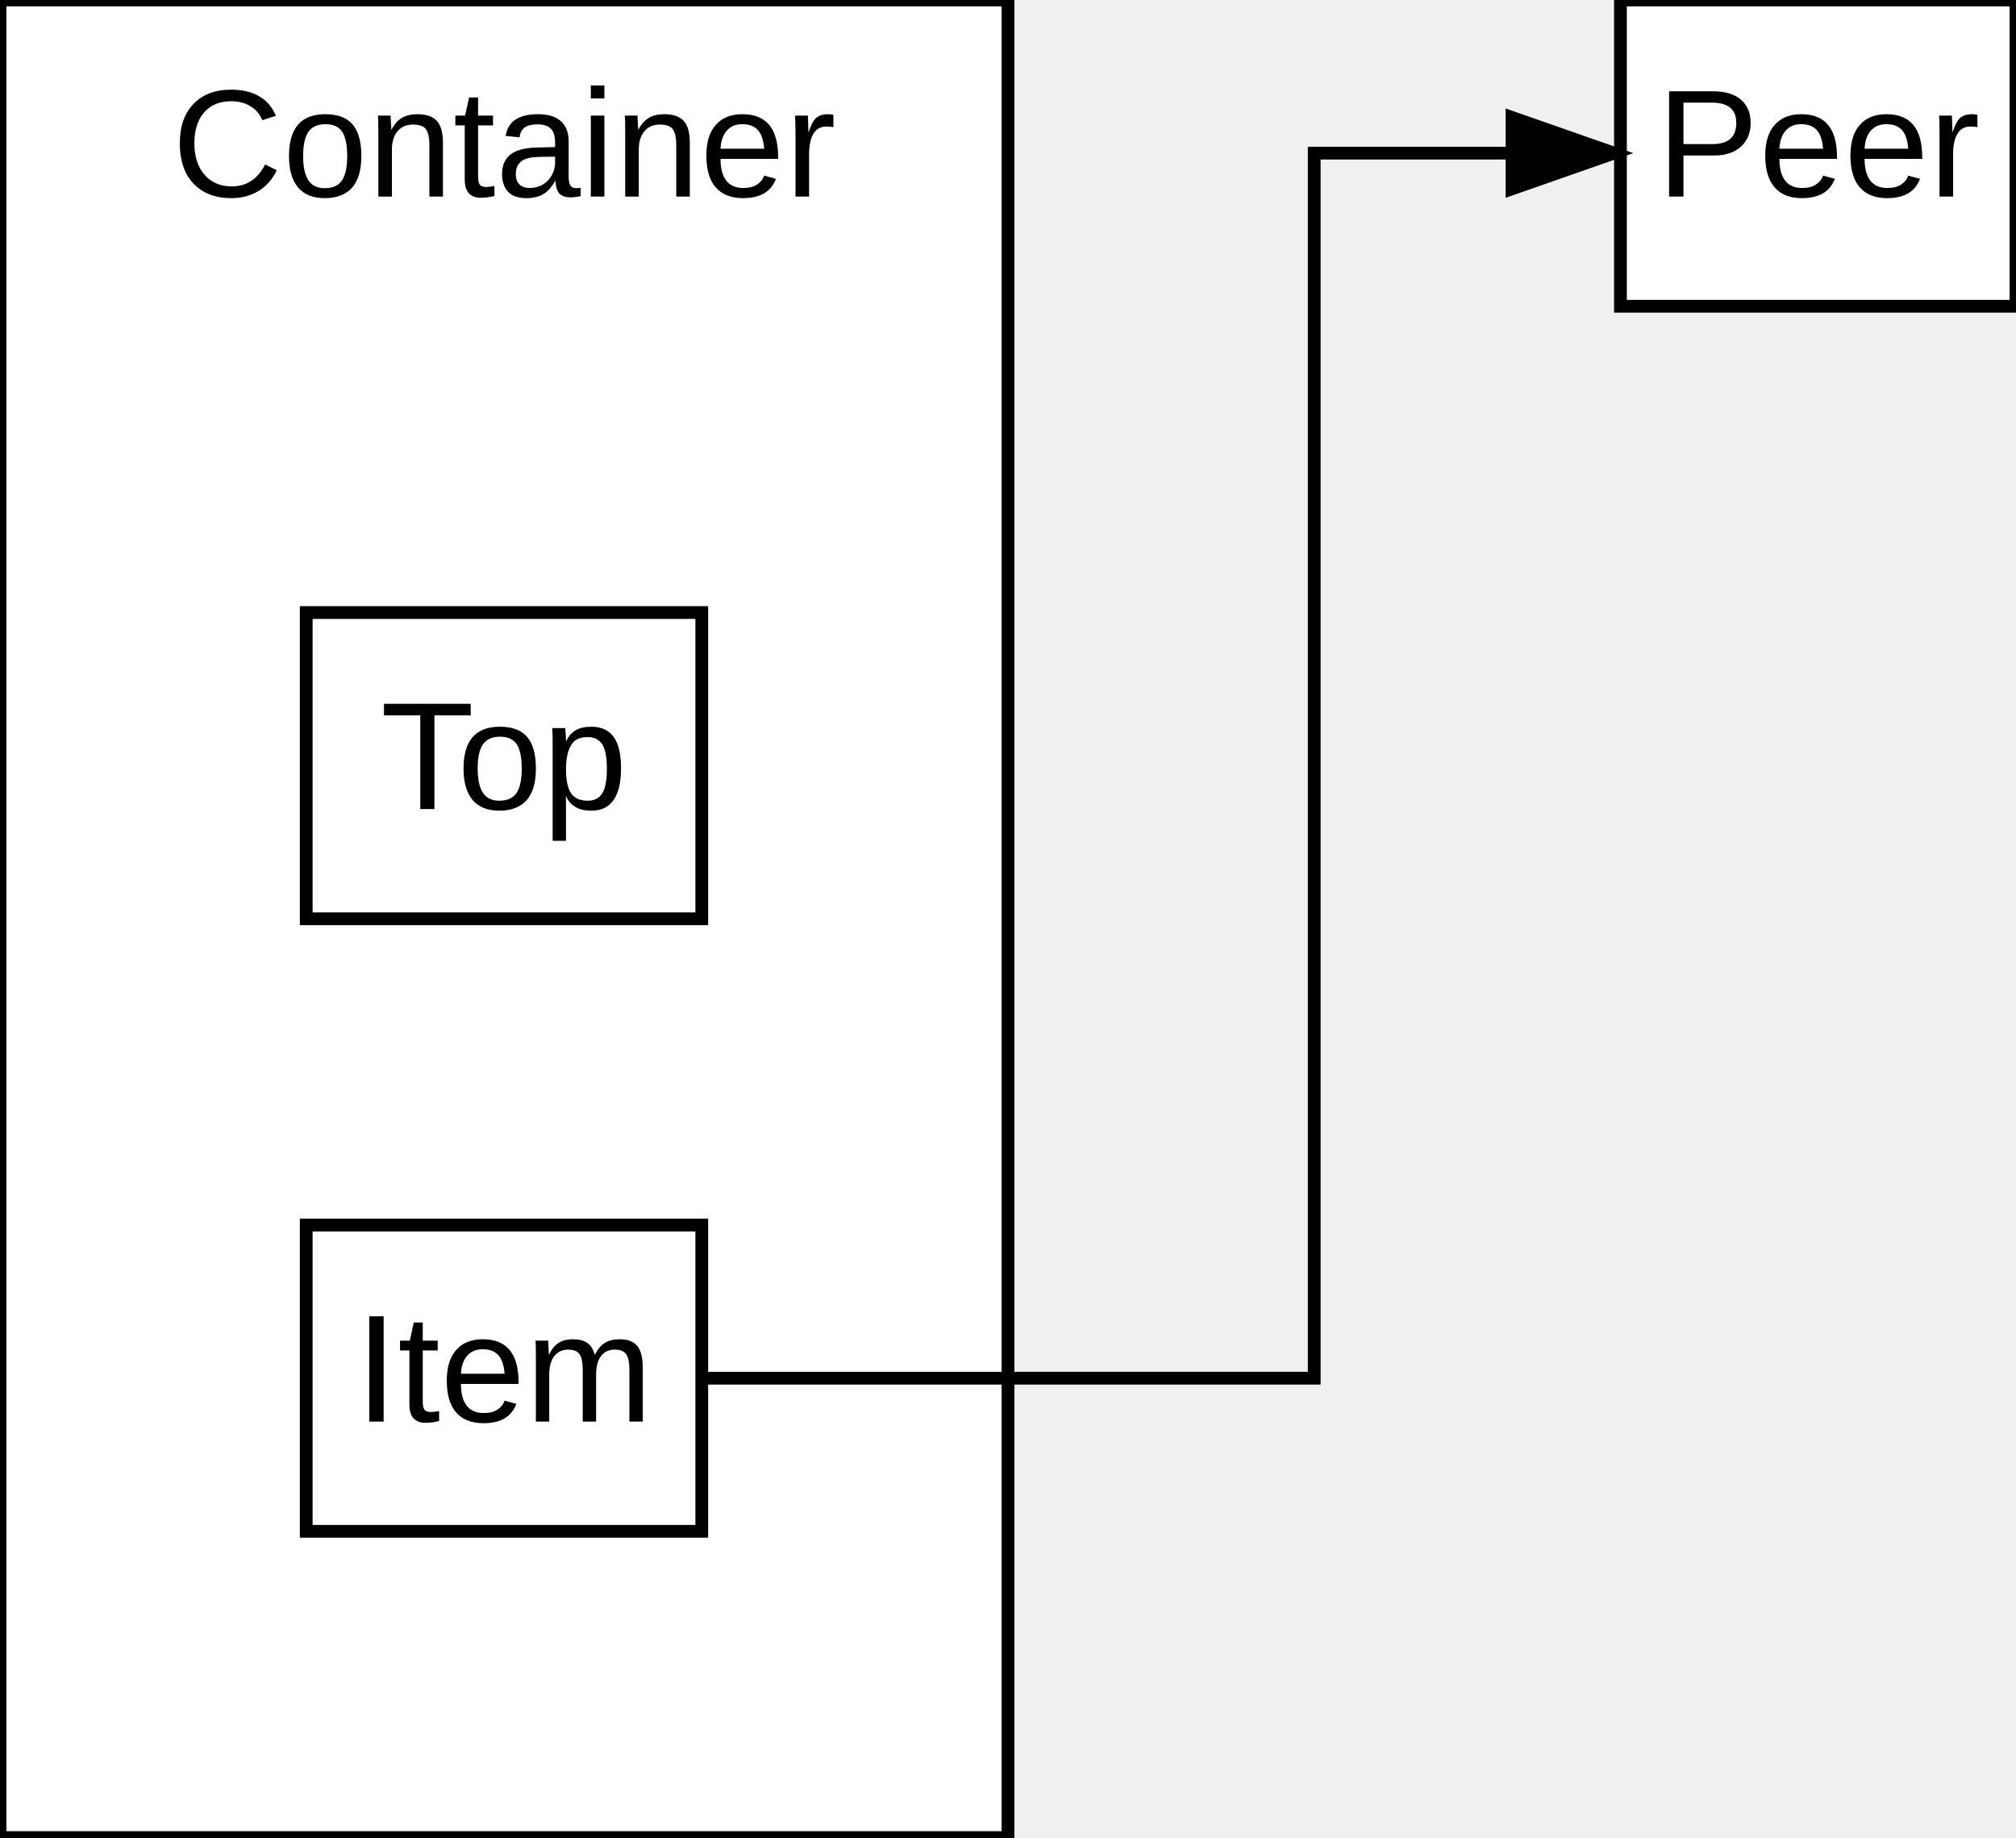
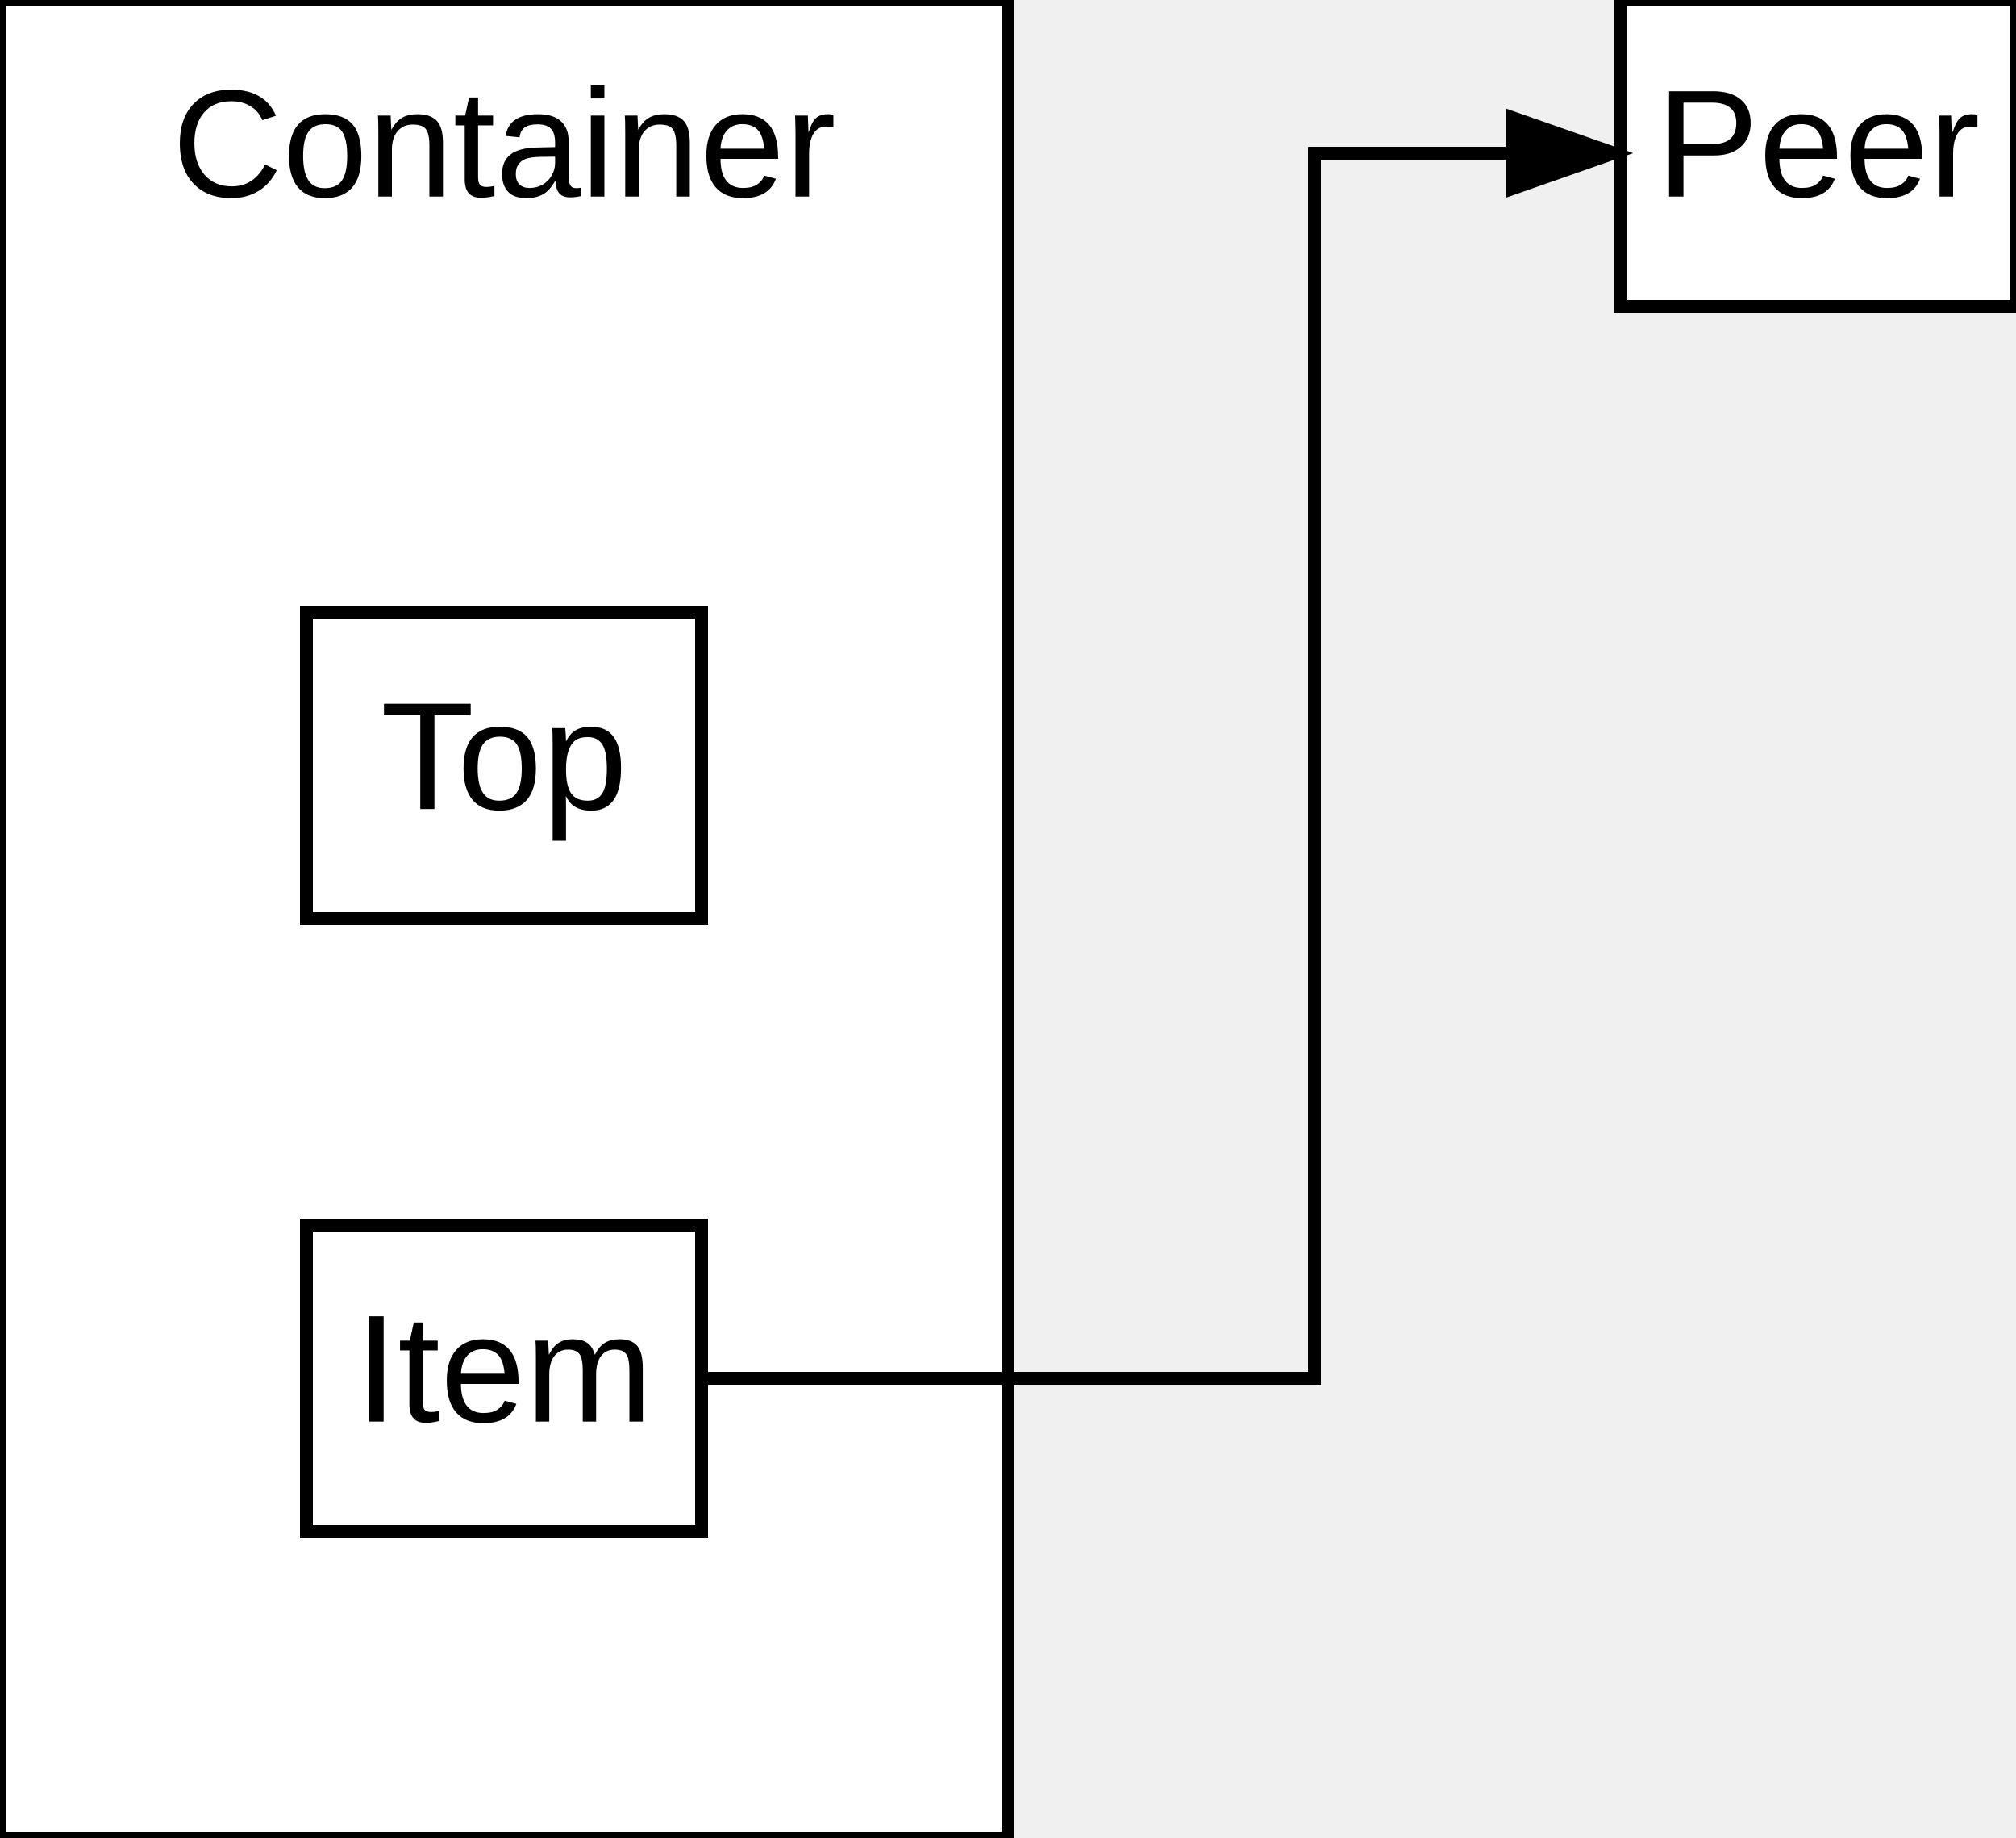
<svg xmlns="http://www.w3.org/2000/svg" width="158" height="144">
  <defs>
    <marker id="arrowhead" markerWidth="10" markerHeight="7" refX="9" refY="3.5" orient="auto" markerUnits="strokeWidth">
      <polygon points="0 0, 10 3.5, 0 7" fill="black" />
    </marker>
  </defs>
-   <rect x="0" y="0" width="79" height="144" fill="white" stroke="black" stroke-width="1" />
+   <rect x="0" y="0" width="79" height="144" fill="white" stroke="black" stroke-width="1" shape-rendering="crispEdges" />
  <text x="39.5" y="12" text-anchor="middle" dominant-baseline="middle" font-family="Arial" font-size="12">Container</text>
-   <rect x="24" y="48" width="31" height="24" fill="white" stroke="black" stroke-width="1" />
+   <rect x="24" y="48" width="31" height="24" fill="white" stroke="black" stroke-width="1" shape-rendering="crispEdges" />
  <text x="39.5" y="60" text-anchor="middle" dominant-baseline="middle" font-family="Arial" font-size="12">Top</text>
-   <rect x="24" y="96" width="31" height="24" fill="white" stroke="black" stroke-width="1" />
+   <rect x="24" y="96" width="31" height="24" fill="white" stroke="black" stroke-width="1" shape-rendering="crispEdges" />
  <text x="39.5" y="108" text-anchor="middle" dominant-baseline="middle" font-family="Arial" font-size="12">Item</text>
-   <rect x="127" y="0" width="31" height="24" fill="white" stroke="black" stroke-width="1" />
+   <rect x="127" y="0" width="31" height="24" fill="white" stroke="black" stroke-width="1" shape-rendering="crispEdges" />
  <text x="142.5" y="12" text-anchor="middle" dominant-baseline="middle" font-family="Arial" font-size="12">Peer</text>
-   <polyline points="55,108 103,108 103,12 127,12" fill="none" stroke="black" stroke-width="1" marker-end="url(#arrowhead)" />
+   <polyline points="55,108 103,108 103,12 127,12" fill="none" stroke="black" stroke-width="1" shape-rendering="crispEdges" marker-end="url(#arrowhead)" />
</svg>
